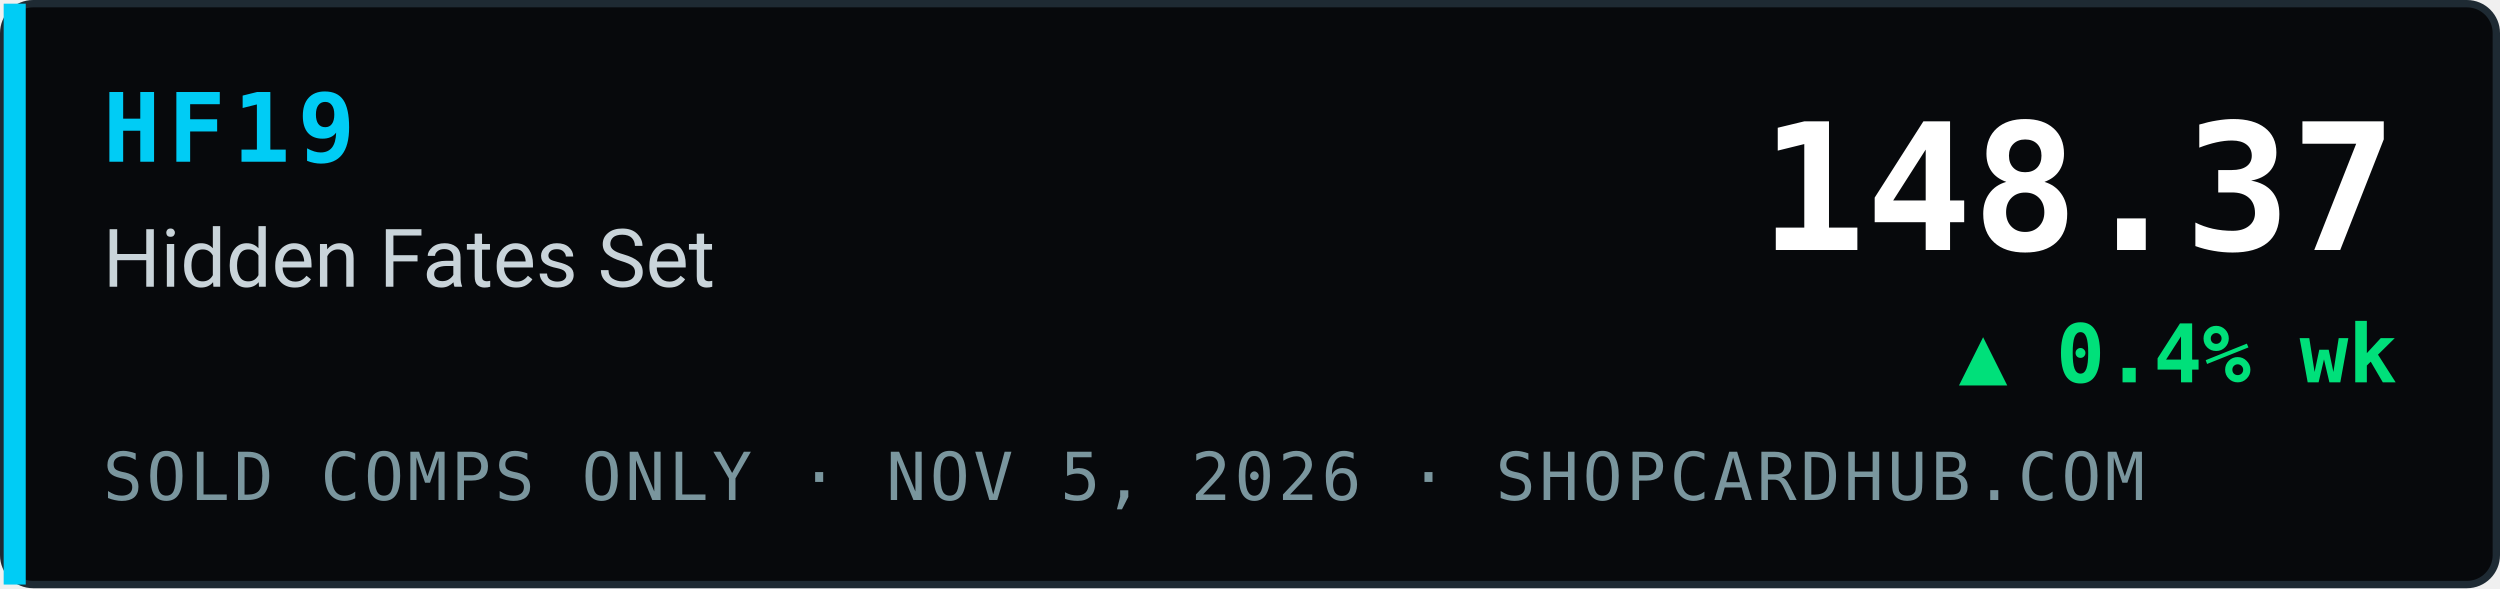
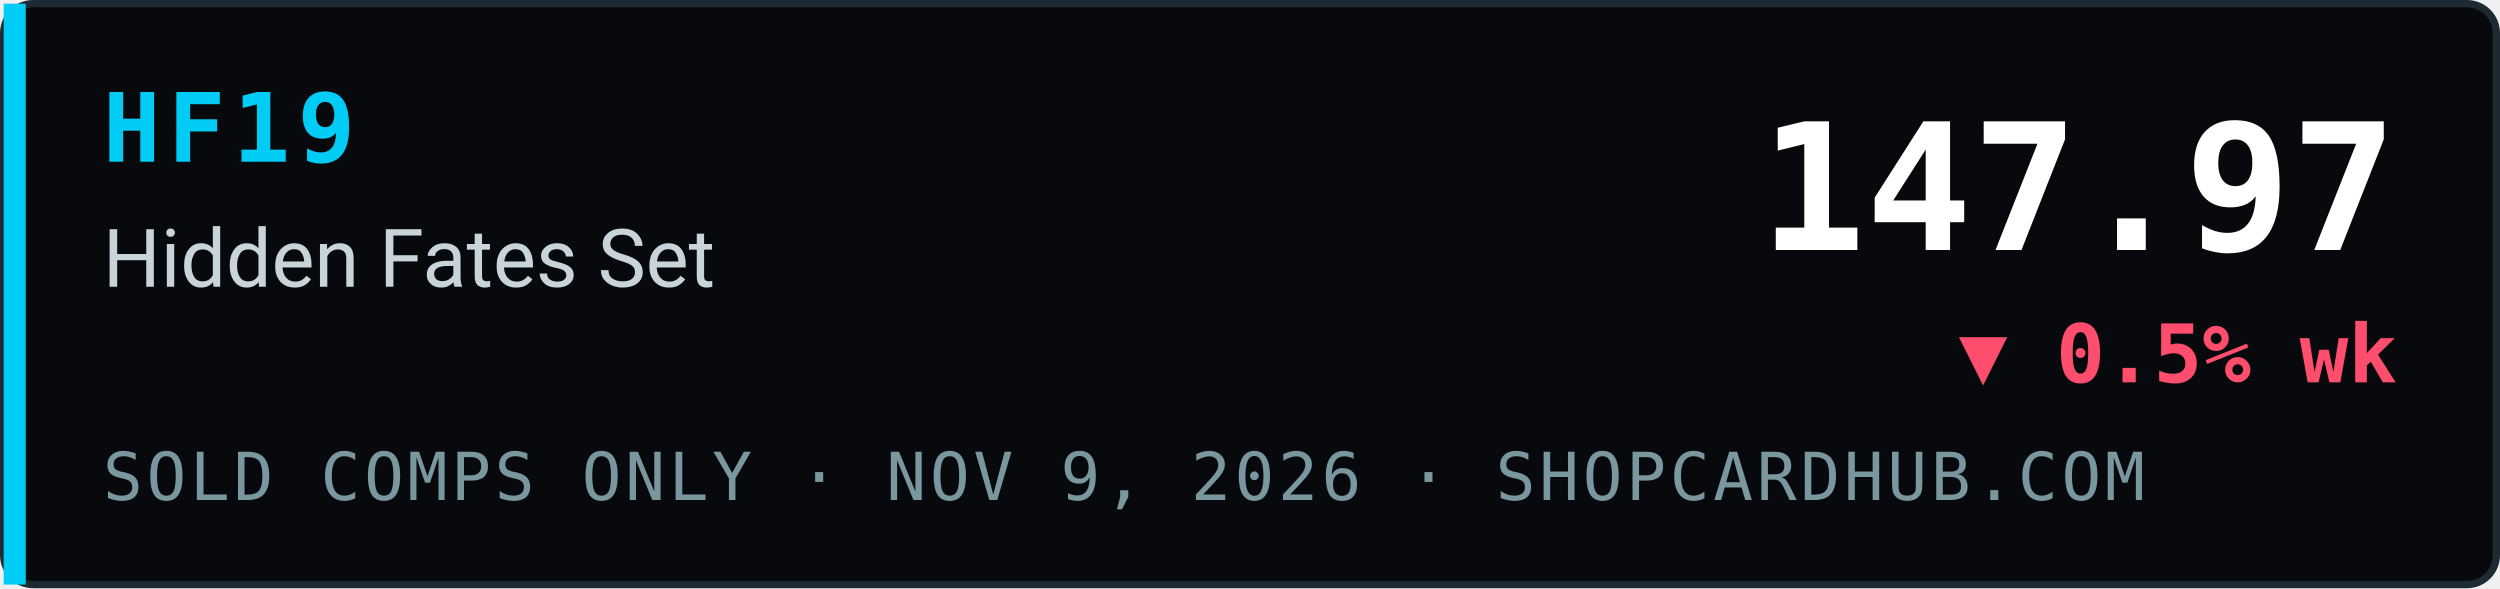
- <svg xmlns="http://www.w3.org/2000/svg" width="340" height="80" viewBox="0 0 340 80" role="img" aria-label="HF19 Hidden Fates Set index 148.37, ▲ 0.4% wk, sold comps only, ShopCardHub">
+ <svg xmlns="http://www.w3.org/2000/svg" width="340" height="80" viewBox="0 0 340 80" role="img" aria-label="HF19 Hidden Fates Set index 147.97, ▼ 0.5% wk, sold comps only, ShopCardHub">
  <rect x="0.5" y="0.5" width="339" height="79" rx="4" fill="#07090c" stroke="#1e2a33" />
  <rect x="0.5" y="0.5" width="3" height="79" fill="#00ccf5" />
  <text x="14" y="22" font-family="ui-monospace,SFMono-Regular,Menlo,Consolas,monospace" font-size="13" font-weight="700" fill="#00ccf5" letter-spacing="1">HF19</text>
  <text x="14" y="39" font-family="system-ui,-apple-system,Segoe UI,Roboto,Helvetica,Arial,sans-serif" font-size="11" fill="#c9d4da">Hidden Fates Set</text>
-   <text x="14" y="68" font-family="ui-monospace,SFMono-Regular,Menlo,Consolas,monospace" font-size="9" fill="#7a969e" letter-spacing="0.5">SOLD COMPS ONLY · NOV 5, 2026 · SHOPCARDHUB.COM</text>
-   <text x="326" y="34" text-anchor="end" font-family="ui-monospace,SFMono-Regular,Menlo,Consolas,monospace" font-size="24" font-weight="700" fill="#ffffff">148.37</text>
-   <text x="326" y="52" text-anchor="end" font-family="ui-monospace,SFMono-Regular,Menlo,Consolas,monospace" font-size="11" font-weight="700" fill="#00e07a">▲ 0.4% wk</text>
+   <text x="14" y="68" font-family="ui-monospace,SFMono-Regular,Menlo,Consolas,monospace" font-size="9" fill="#7a969e" letter-spacing="0.5">SOLD COMPS ONLY · NOV 9, 2026 · SHOPCARDHUB.COM</text>
+   <text x="326" y="34" text-anchor="end" font-family="ui-monospace,SFMono-Regular,Menlo,Consolas,monospace" font-size="24" font-weight="700" fill="#ffffff">147.97</text>
+   <text x="326" y="52" text-anchor="end" font-family="ui-monospace,SFMono-Regular,Menlo,Consolas,monospace" font-size="11" font-weight="700" fill="#ff4d6d">▼ 0.5% wk</text>
</svg>
